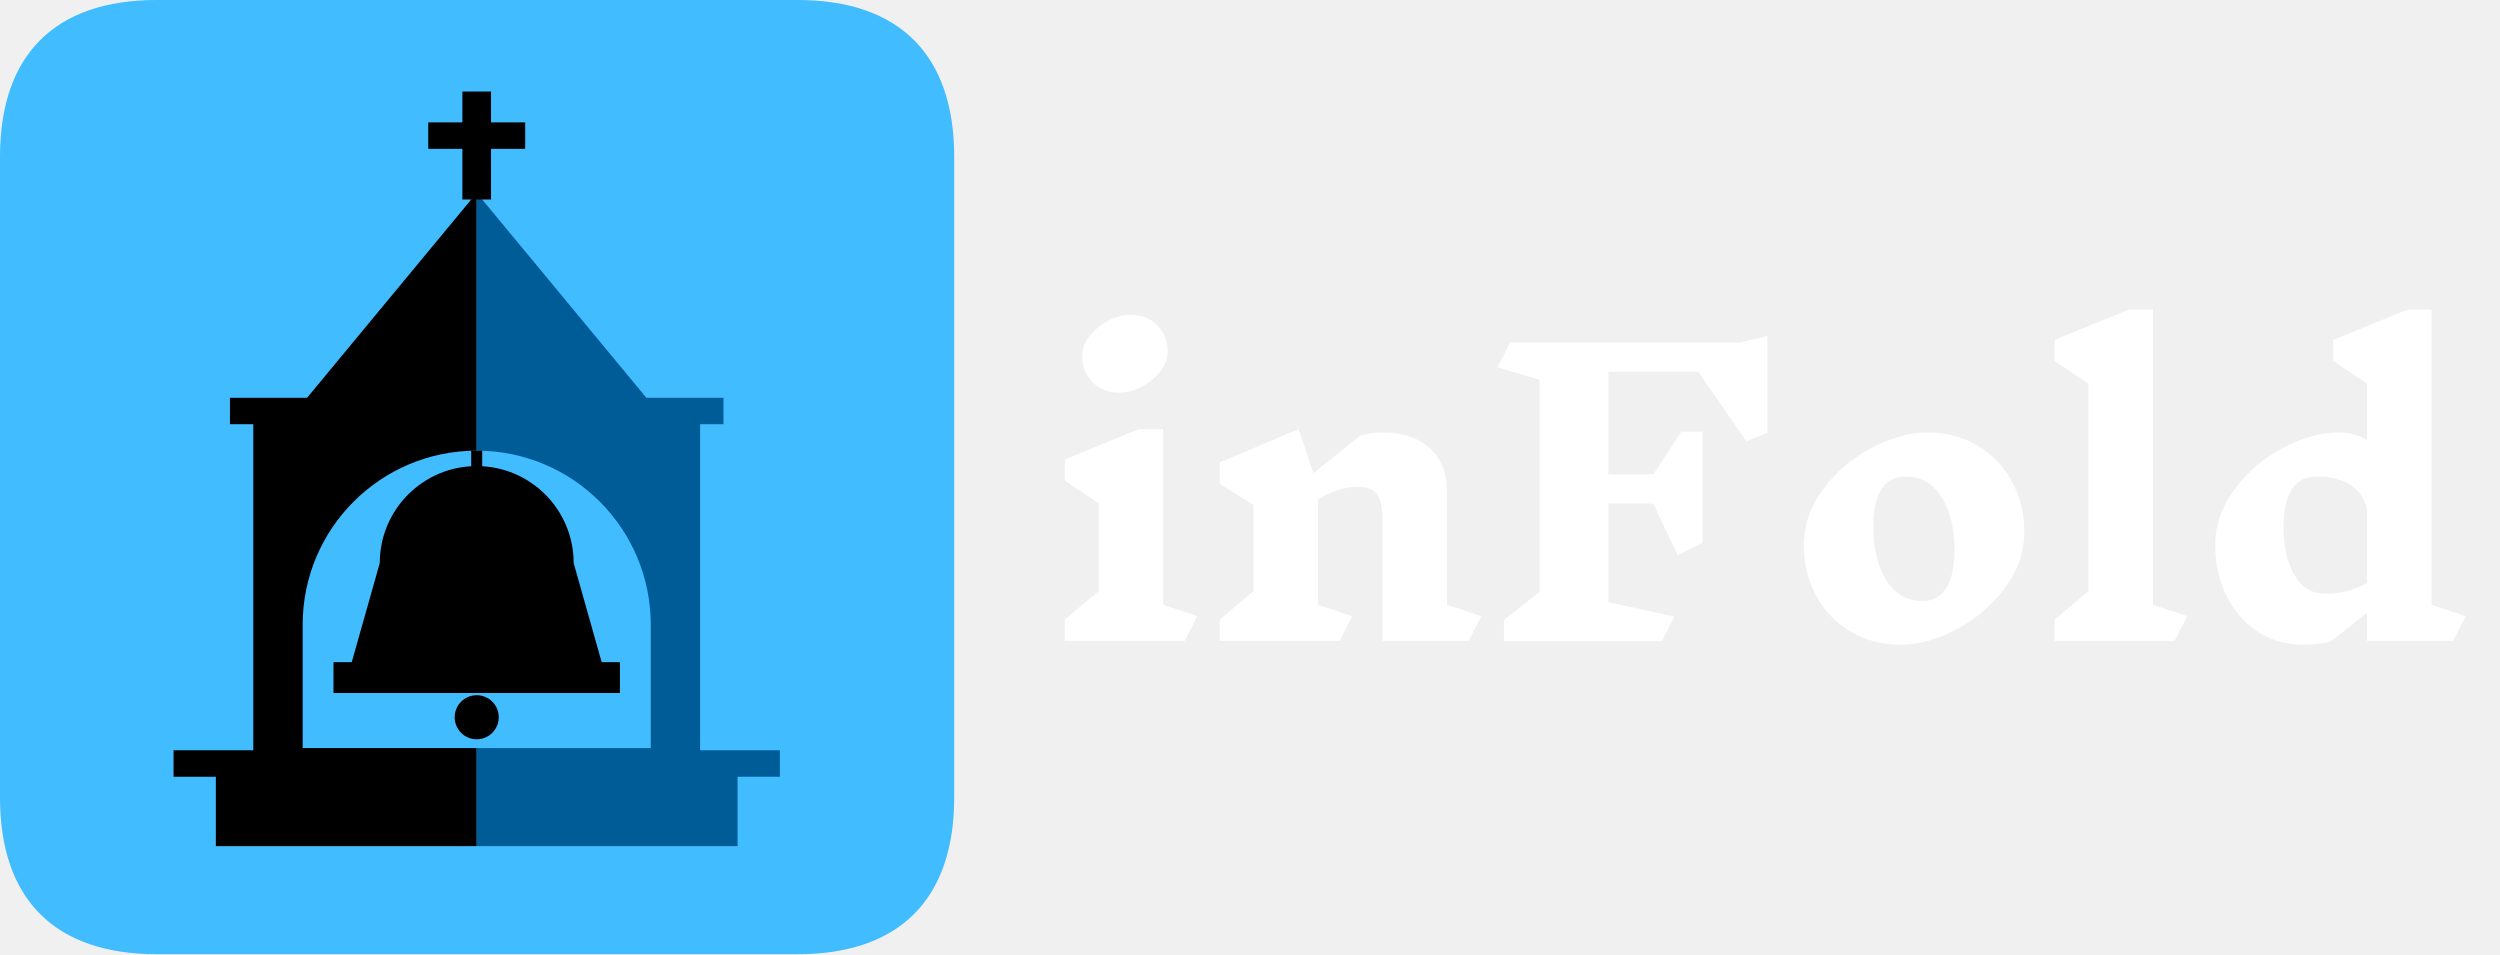
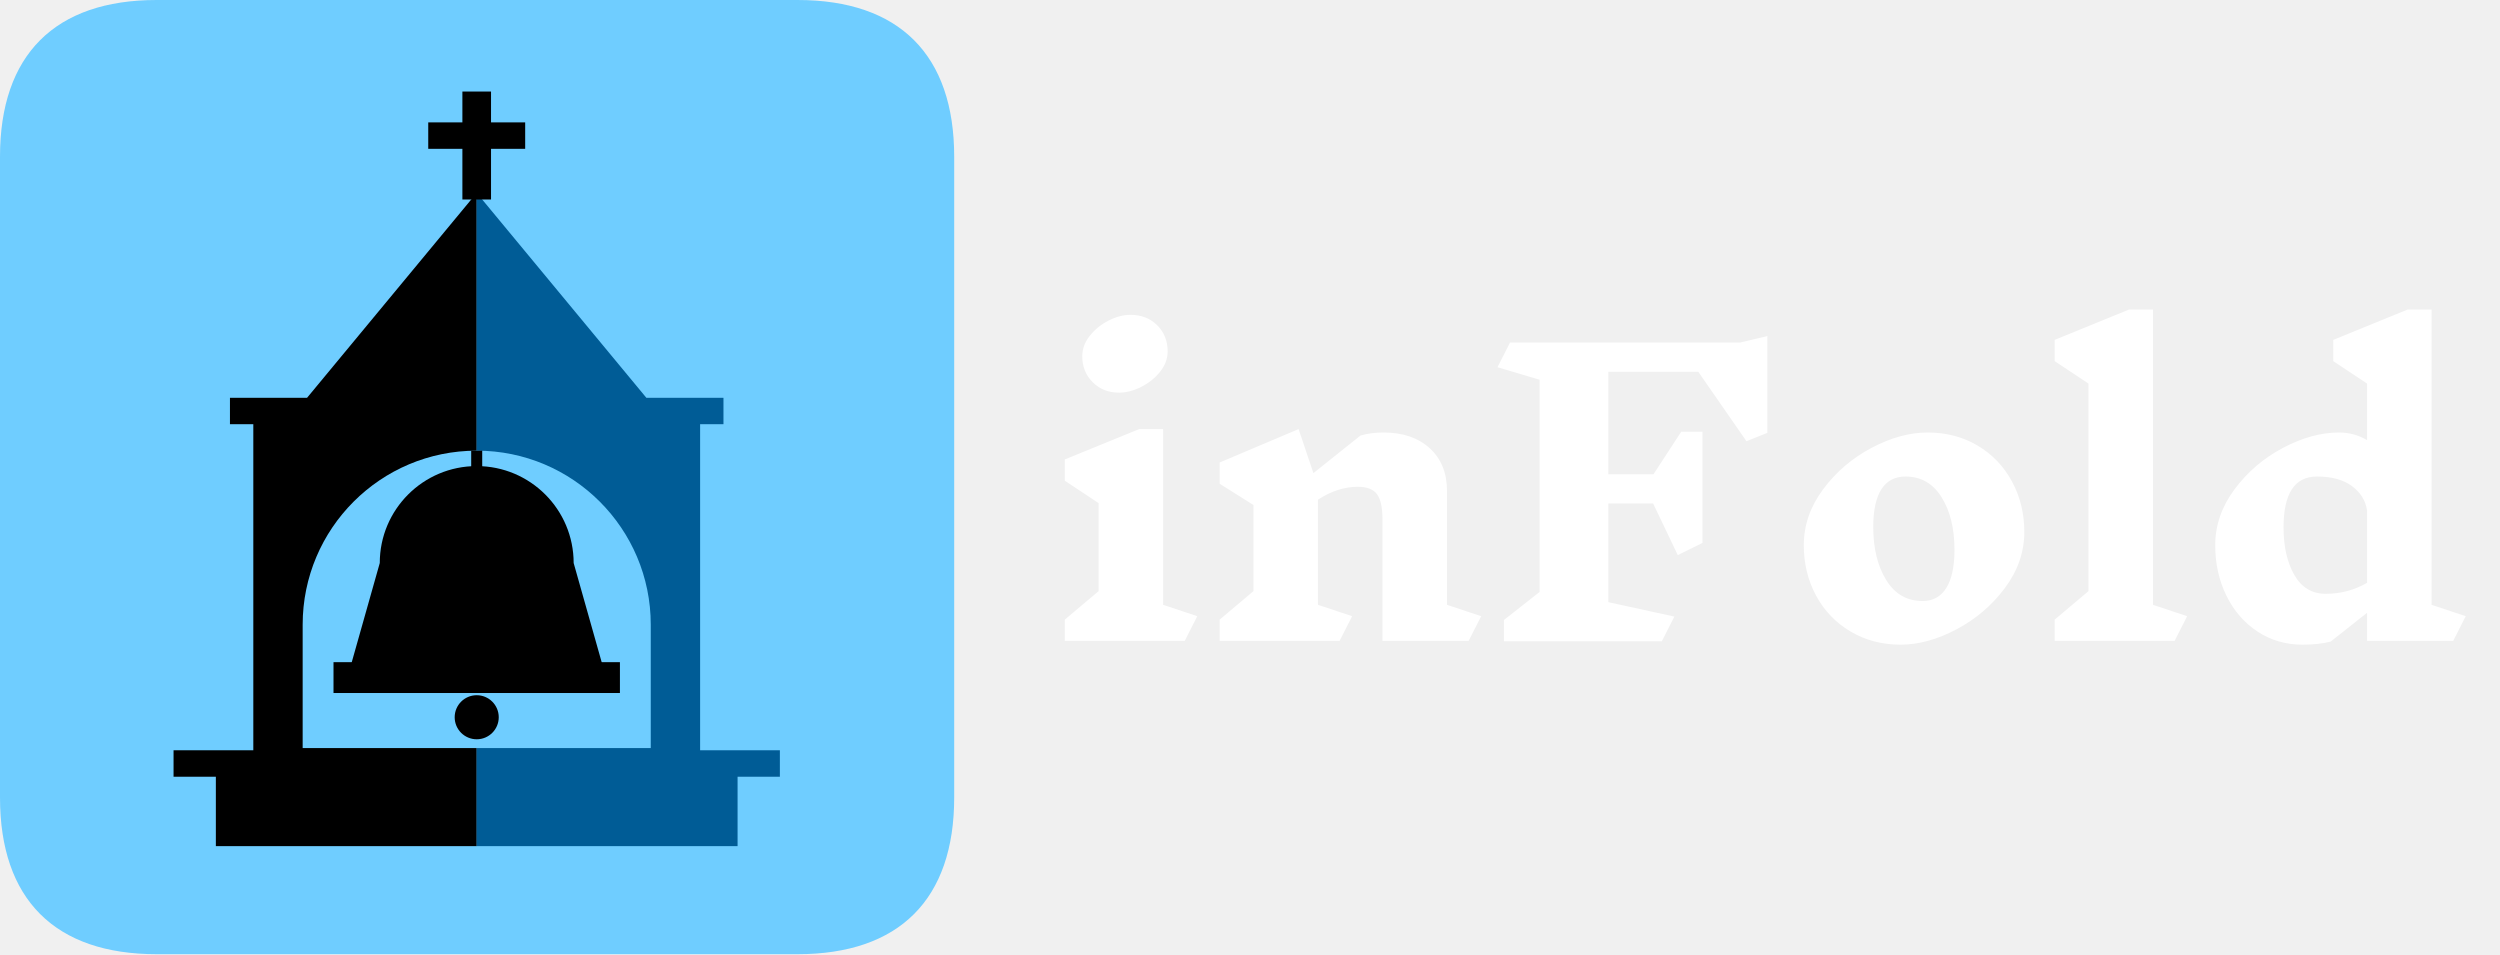
<svg xmlns="http://www.w3.org/2000/svg" viewBox="0 0 2620 1000">
  <svg x="0" y="0" width="1000" height="1000" viewBox="385 385 1230 1230">
-     <path fill="#40BCFF" d="M587 385 H1413 C1544.3 385 1615 455.7 1615 587 V1413 C1615 1544.3 1544.3 1615 1413 1615 H587 C455.7 1615 385 1544.3 385 1413 V587 C385 455.7 455.7 385 587 385 Z" />
+     <path fill="#6FCDFF" d="M587 385 H1413 C1544.3 385 1615 455.7 1615 587 V1413 C1615 1544.3 1544.3 1615 1413 1615 H587 C455.7 1615 385 1544.3 385 1413 V587 C385 455.7 455.7 385 587 385 Z" />
    <g transform="translate(999.5 1000) scale(1.42) translate(-999.5 -790)">
      <g transform="translate(999.5 1125) scale(1.0) translate(-999.5 -1125)">
        <path fill="#000" d="M999.5 1125 L762.7 1125 L762.7 1062 L724.3 1062 L724.3 1038 L796.7 1038 L796.7 742 L775.5 742 L775.5 718 L845.5 718 L999.5 532 Z" />
        <path fill="rgb(0,92,150)" d="M999.5 1125 L1236.3 1125 L1236.3 1062 L1274.7 1062 L1274.7 1038 L1202.3 1038 L1202.3 742 L1223.5 742 L1223.5 718 L1153.5 718 L999.5 532 Z" />
      </g>
      <g transform="translate(999.5 1125) scale(1.0) translate(-999.5 -1125)">
-         <path fill="#40BCFF" d="M841.5 1036 V924 A158 158 0 0 1 1157.5 924 V1036 Z" />
+         <path fill="#6FCDFF" d="M841.5 1036 V924 A158 158 0 0 1 1157.5 924 V1036 Z" />
        <path fill="#000" d="M885.5 960 L911.5 868 A88 88 0 0 1 1087.5 868 L1113.5 960 Z" />
        <rect x="869.5" y="958" width="260" height="28" fill="#000" />
        <circle cx="999.5" cy="1008" r="20" fill="#000" />
        <rect x="994.5" y="766" width="10" height="18" fill="#000" />
        <rect x="986.5" y="440" width="26" height="98" fill="#000" />
        <rect x="955.5" y="468" width="88" height="24" fill="#000" />
      </g>
    </g>
  </svg>
  <svg x="1100" y="290" width="1500" height="420" viewBox="3.0 -913.0 3771.0 963.0" preserveAspectRatio="xMinYMid meet">
    <path fill="#FFFFFF" d="M359 0H43V-56L132 -131V-363L43 -422V-478L239 -558H302V-95L392 -65ZM314 -763Q314 -734 294.0 -709.0Q274 -684 244.0 -669.0Q214 -654 186 -654Q144 -654 116.5 -681.5Q89 -709 89 -750Q89 -779 109.0 -804.0Q129 -829 158.5 -844.0Q188 -859 216 -859Q259 -859 286.5 -831.5Q314 -804 314 -763Z M1107 0H880V-320Q880 -367 865.5 -386.5Q851 -406 815 -406Q762 -406 710 -372V-95L800 -65L767 0H451V-56L540 -131V-358L451 -414V-470L659 -558L698 -442L822 -541Q849 -549 883 -549Q959 -549 1004.5 -507.5Q1050 -466 1050 -395V-95L1140 -65Z M1894 -548 1839 -526 1712 -709H1475V-439H1594L1667 -551H1723V-258L1658 -226L1593 -362H1475V-102L1649 -64L1616 1H1200V-55L1294 -129V-688L1183 -721L1216 -786H1822L1894 -803Z M2571 -287Q2571 -208 2520.0 -139.5Q2469 -71 2392.5 -30.5Q2316 10 2245 10Q2172 10 2113.5 -24.5Q2055 -59 2022.5 -119.0Q1990 -179 1990 -252Q1990 -331 2041.0 -399.5Q2092 -468 2168.5 -508.5Q2245 -549 2316 -549Q2390 -549 2448.0 -514.5Q2506 -480 2538.5 -420.0Q2571 -360 2571 -287ZM2173 -300Q2173 -216 2207.0 -160.5Q2241 -105 2303 -105Q2344 -105 2365.5 -139.5Q2387 -174 2387 -240Q2387 -324 2353.0 -378.5Q2319 -433 2258 -433Q2216 -433 2194.5 -399.5Q2173 -366 2173 -300Z M2967 0H2651V-56L2740 -131V-678L2651 -737V-793L2847 -873H2910V-95L3000 -65Z M3701 0H3474V-74L3378 2Q3346 10 3304 10Q3238 10 3185.5 -24.5Q3133 -59 3103.5 -119.0Q3074 -179 3074 -252Q3074 -331 3125.0 -399.5Q3176 -468 3252.5 -508.5Q3329 -549 3400 -549Q3440 -549 3474 -529V-678L3385 -737V-793L3581 -873H3644V-95L3734 -65ZM3474 -153V-344Q3468 -383 3434.0 -408.0Q3400 -433 3342 -433Q3254 -433 3254 -299Q3254 -223 3282.5 -173.5Q3311 -124 3365 -124Q3424 -124 3474 -153Z" />
  </svg>
</svg>
